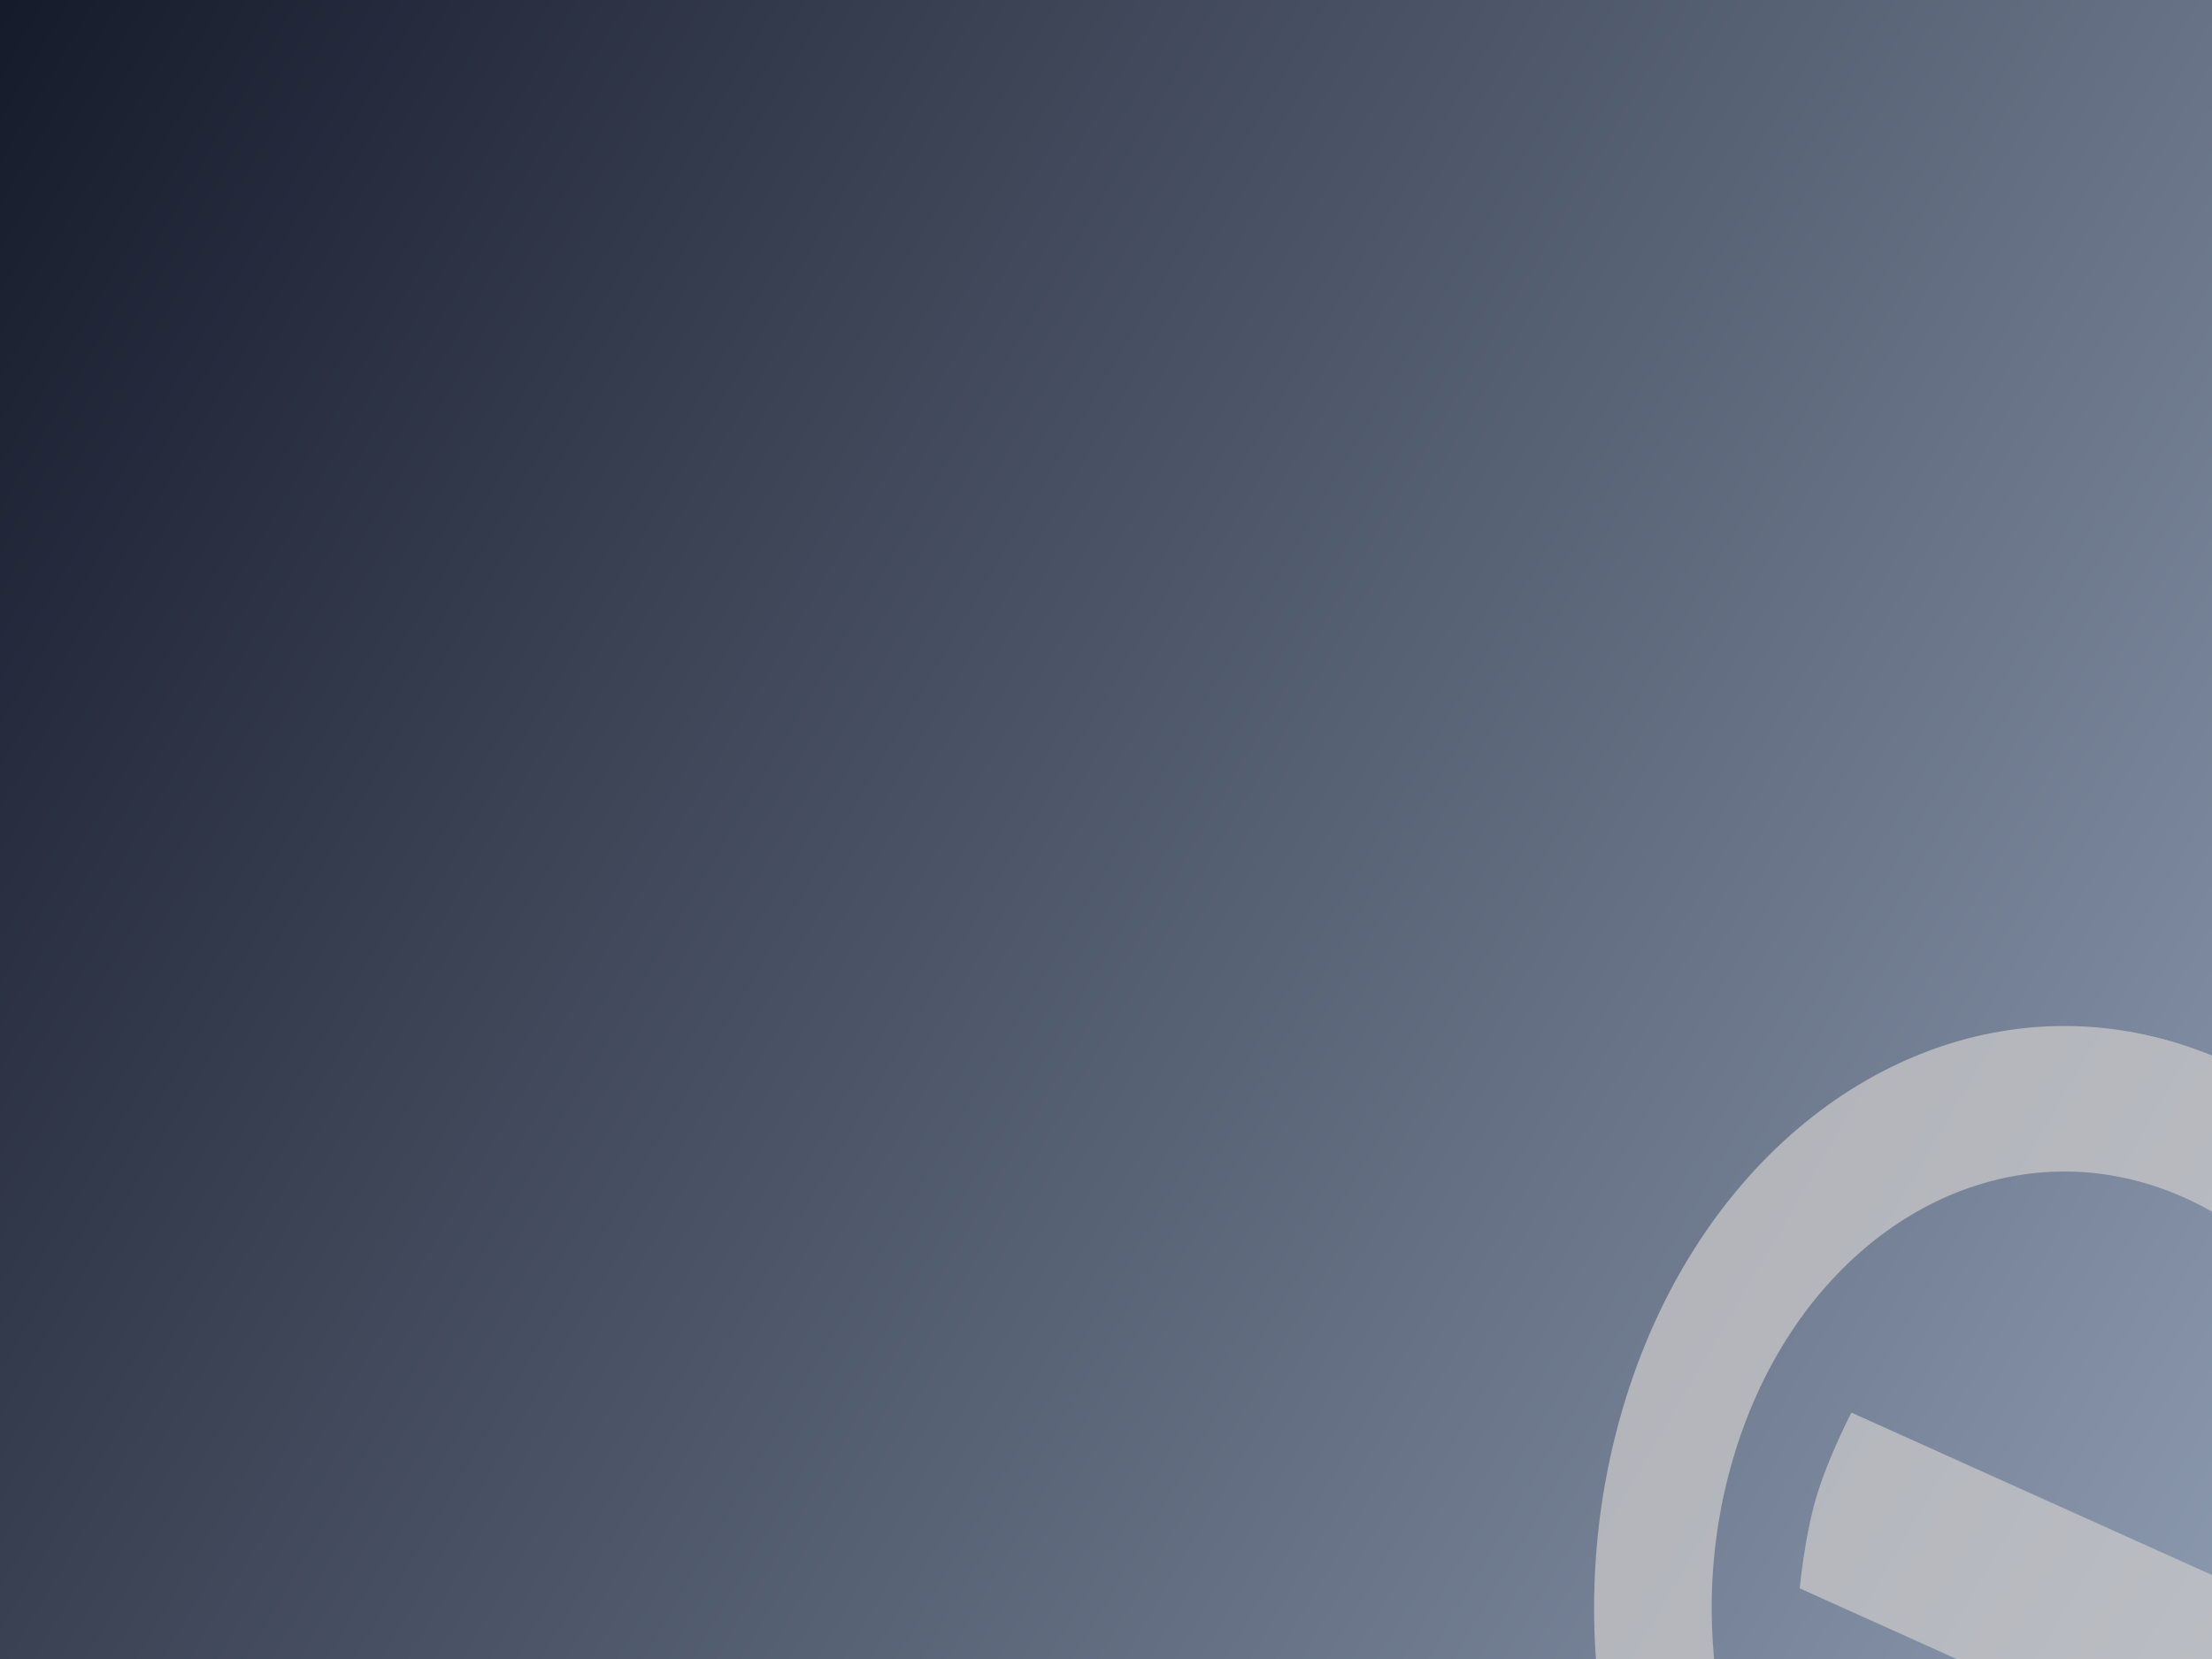
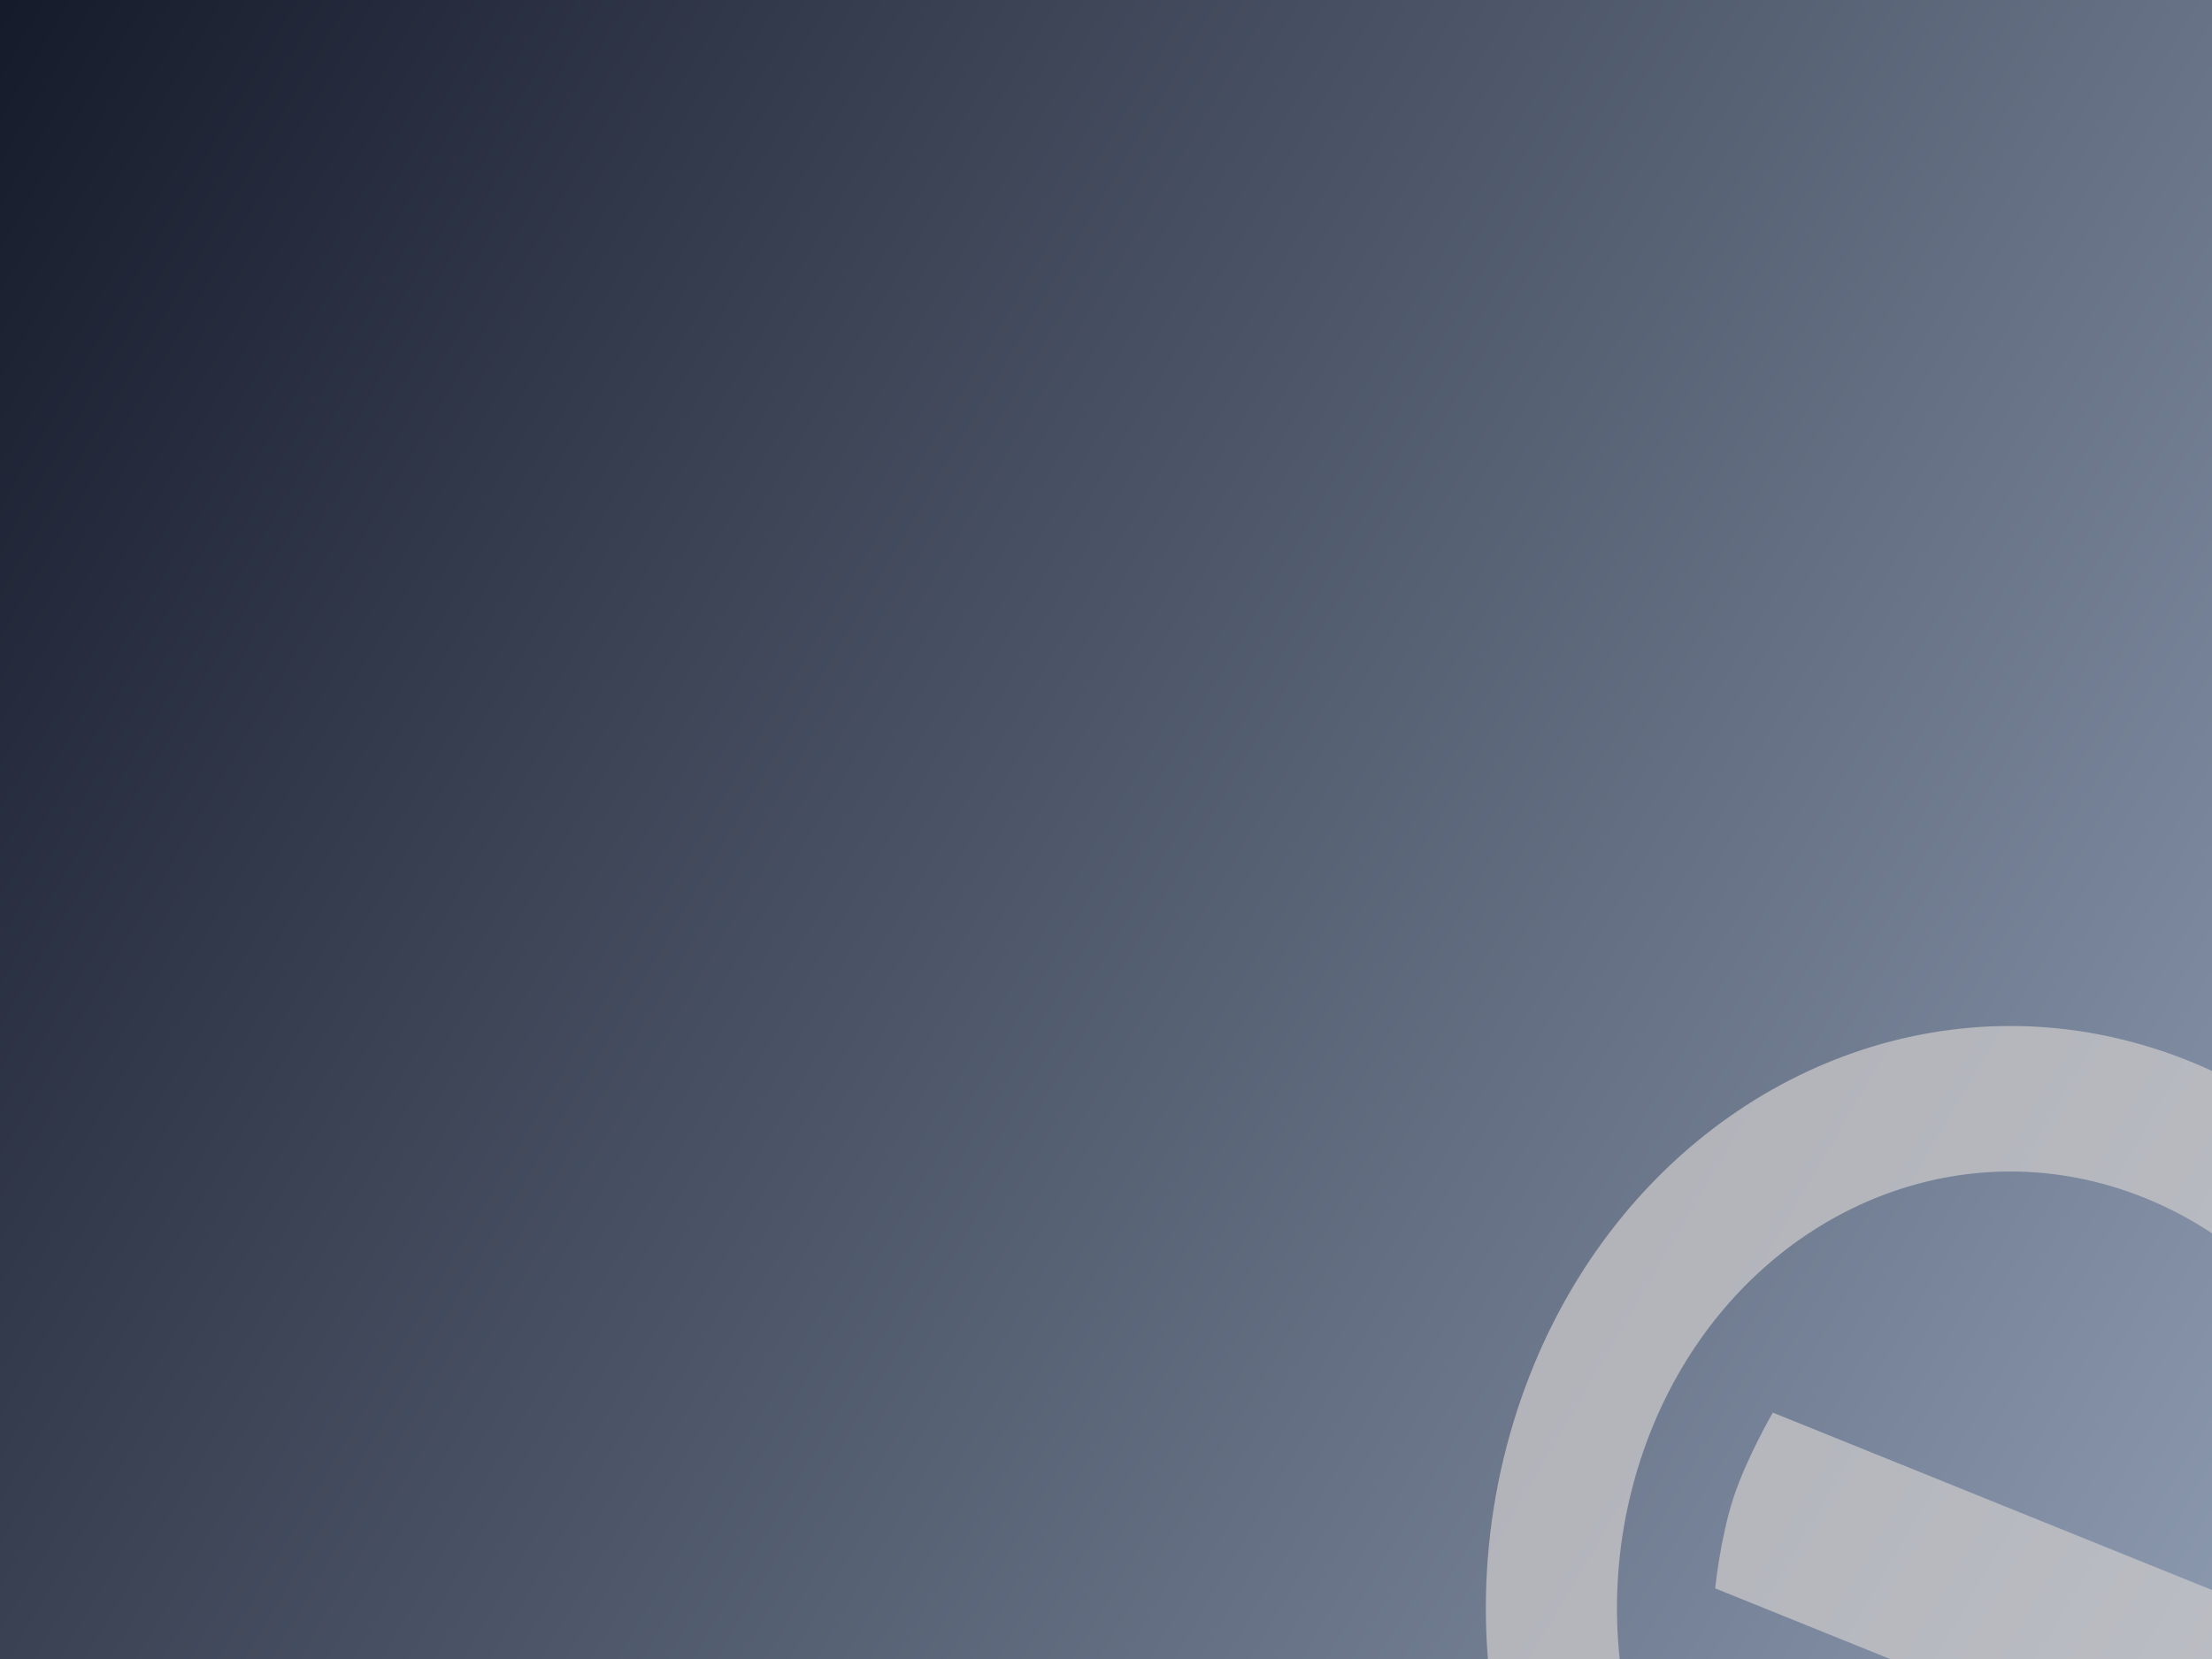
<svg xmlns="http://www.w3.org/2000/svg" xmlns:xlink="http://www.w3.org/1999/xlink" width="640" height="480" id="svg5507" version="1.1">
  <defs id="defs5509">
    <linearGradient xlink:href="#linearGradient3755" id="linearGradient5481" x1="1775.848" y1="1364.931" x2="2.73" y2="-23.019" gradientUnits="userSpaceOnUse" />
    <linearGradient id="linearGradient3755">
      <stop style="stop-color:#8f9db3;stop-opacity:1;" offset="0" id="stop3757" />
      <stop style="stop-color:#161b2b;stop-opacity:1;" offset="1" id="stop3759" />
    </linearGradient>
    <linearGradient gradientTransform="matrix(0.3333333,0,0,0.4444445,2.6886719e-5,12.28342)" y2="-23.019" x2="2.73" y1="1364.931" x1="1775.848" gradientUnits="userSpaceOnUse" id="linearGradient5651" xlink:href="#linearGradient3755" />
  </defs>
  <g id="layer5">
    <rect y="0" x="0" height="480" width="640" id="rect4033" style="fill:url(#linearGradient5651);fill-opacity:1;stroke:none" />
  </g>
  <g id="layer6" />
  <g id="layer1" transform="translate(0,-572.3622)">
-     <g transform="matrix(0.4240243,0,0,0.5247415,414.5977,778.3051)" id="g5489" style="opacity:0.75;fill:#c9c8c9;fill-opacity:1;display:inline;overflow:visible">
+     <g transform="matrix(0.4728092,0,0,0.5247415,377.9192,778.3051)" id="g5489" style="opacity:0.75;fill:#c9c8c9;fill-opacity:1;display:inline;overflow:visible">
      <g style="fill:#c9c8c9;fill-opacity:1" id="g5491" transform="matrix(0.8333333,0,0,0.8333333,33.95708,78.5646)">
        <g style="fill:#c9c8c9;fill-opacity:1" id="g5493">
          <g style="fill:#c9c8c9;fill-opacity:1" id="g5495">
            <path d="m 275.345,426.681 0,0 c -8.187,22.492 -12.093,49.984 -13.041,57.371 3.683,1.34 389.729,141.842 394.35,143.524 1.607,-4.418 39.011,-107.188 40.619,-111.605 -4.621,-1.682 -390.595,-142.161 -394.323,-143.518 -4.112,6.572 -19.388,31.649 -27.605,54.228 z" id="path5497" style="fill:#c9c8c9;fill-opacity:1" />
            <path style="fill:#c9c8c9;fill-opacity:1" d="m 301.912,369.416 c 0,0 -19.201,29.719 -28.916,56.411 -9.715,26.693 -13.417,59.894 -13.417,59.894 l 398.569,145.061 1.71,-4.698 0,0 0,0 0,0 40.619,-111.606 -398.565,-145.062 0,0 z M 265.045,482.39 c 1.289,-9.44 5.171,-34.307 12.648,-54.854 7.531,-20.689 21.104,-43.588 26.309,-52.04 L 694.068,517.464 655.16,624.373 265.045,482.39 l 0,0 z" id="path5499" />
          </g>
          <g style="fill:#c9c8c9;fill-opacity:1" id="g5501">
            <path d="M 314.667,152.057 C 222.06,195.24 151.812,271.901 116.863,367.919 l 0,0 c -34.948,96.019 -30.413,199.898 12.769,292.502 43.182,92.603 119.841,162.847 215.856,197.792 40.908,14.89 83.516,22.679 126.641,23.151 41.684,0.457 82.998,-5.907 122.796,-18.917 C 673.362,836.808 742.27,785.78 789.386,718.637 783.683,716.561 702.56,687.033 699.53,685.93 661.693,731.052 611.648,763.337 554.654,779.306 495.831,795.787 434.295,793.418 376.7,772.454 303.593,745.847 245.222,692.362 212.343,621.852 179.462,551.339 176.009,472.242 202.619,399.13 c 26.61,-73.111 80.099,-131.484 150.612,-164.365 70.514,-32.881 149.61,-36.335 222.72,-9.725 57.594,20.963 106.255,58.701 140.721,109.135 33.377,48.84 50.988,105.7 50.988,164.551 0,0.037 0,0.073 0,0.109 3.08,1.122 84.104,30.614 89.821,32.695 0.929,-10.739 1.452,-21.504 1.452,-32.267 0,-71.136 -20.097,-142.041 -57.971,-202.891 -22.125,-35.546 -49.683,-66.978 -81.907,-93.42 C 685.716,175.595 648.069,154.174 607.16,139.285 511.148,104.34 407.271,108.875 314.667,152.057 z" id="path5503" style="fill:#c9c8c9;fill-opacity:1" />
            <path style="fill:#c9c8c9;fill-opacity:1" d="M 476.359,113.613 C 319.07,113.597 171.428,210.695 114.515,367.065 98.676,410.582 91.172,455.1 91.189,498.872 c 0.059,157.222 97.139,304.801 253.444,361.69 43.466,15.82 87.934,23.324 131.657,23.324 123.879,0 241.79,-60.239 314.09,-162.227 l 0,0 c 0.036,-0.05 0.065,-0.092 0.102,-0.143 l 0,0 c 0.961,-1.357 1.918,-2.727 2.862,-4.099 L 698.763,682.99 c -54.748,66.092 -136.713,104.605 -222.477,104.605 -32.794,0 -66.127,-5.625 -98.731,-17.492 C 260.327,727.44 187.518,616.756 187.474,498.841 c -0.012,-32.828 5.615,-66.216 17.495,-98.854 42.683,-117.268 153.427,-190.089 271.384,-190.089 32.793,0 66.142,5.628 98.744,17.493 117.291,42.692 190.098,153.47 190.064,271.458 0,0.579 -0.002,1.158 -0.006,1.737 l 89.729,32.66 0,0 0.158,0.058 0,0 4.698,1.71 c 0.158,-1.664 0.305,-3.317 0.441,-4.98 l 0,0 c 0.005,-0.052 0.01,-0.122 0.015,-0.174 l 0,0 c 0.851,-10.426 1.269,-20.824 1.266,-31.189 C 861.417,341.431 764.339,193.833 608.018,136.938 564.562,121.122 520.071,113.617 476.359,113.613 l 0,0 z m -0.069,765.273 c -44.253,0 -87.974,-7.746 -129.947,-23.021 -24.232,-8.82 -47.56,-20.075 -69.334,-33.452 C 255.79,809.378 235.787,794.17 217.555,777.212 199.653,760.561 183.277,742.056 168.88,722.21 154.62,702.552 142.177,681.407 131.898,659.364 121.619,637.321 113.42,614.198 107.527,590.636 101.578,566.851 97.929,542.41 96.681,517.993 c -1.271,-24.867 -0.063,-49.966 3.59,-74.6 3.749,-25.28 10.122,-50.385 18.942,-74.618 13.75,-37.776 33.153,-72.836 57.671,-104.204 23.718,-30.344 51.894,-56.842 83.746,-78.758 31.455,-21.642 65.884,-38.405 102.333,-49.823 36.819,-11.534 74.97,-17.381 113.395,-17.377 44.266,0.004 87.986,7.75 129.949,23.022 40.642,14.793 78.043,36.073 111.162,63.251 32.014,26.27 59.391,57.495 81.371,92.809 10.797,17.347 20.27,35.707 28.153,54.569 7.898,18.894 14.314,38.558 19.069,58.445 9.221,38.568 12.33,78.02 9.259,117.376 l -85.166,-30.999 c -0.165,-28.677 -4.542,-57.146 -13.027,-84.676 -8.738,-28.358 -21.656,-55.153 -38.393,-79.644 -16.949,-24.801 -37.481,-46.74 -61.027,-65.207 -24.341,-19.091 -51.561,-34.186 -80.902,-44.866 -32.443,-11.808 -66.24,-17.795 -100.454,-17.795 -29.705,0 -59.198,4.522 -87.66,13.439 -28.171,8.827 -54.782,21.784 -79.094,38.511 -24.625,16.942 -46.408,37.427 -64.746,60.886 -18.957,24.25 -33.956,51.349 -44.582,80.543 -6.817,18.727 -11.742,38.131 -14.64,57.671 -2.825,19.047 -3.759,38.454 -2.776,57.681 0.965,18.876 3.786,37.771 8.384,56.157 4.555,18.211 10.893,36.083 18.837,53.12 7.944,17.036 17.561,33.38 28.583,48.573 11.129,15.343 23.79,29.647 37.629,42.521 14.097,13.112 29.563,24.87 45.969,34.949 16.832,10.34 34.861,19.039 53.588,25.854 32.439,11.808 66.232,17.794 100.441,17.794 21.58,0 43.229,-2.413 64.344,-7.173 20.859,-4.702 41.267,-11.707 60.652,-20.821 19.39,-9.114 37.806,-20.36 54.737,-33.426 16.208,-12.509 31.105,-26.724 44.324,-42.29 l 85.162,30.998 c -16.713,23.392 -36.108,44.866 -57.726,63.902 -22.845,20.117 -48.143,37.493 -75.191,51.644 -26.971,14.111 -55.604,24.978 -85.107,32.295 -29.853,7.405 -60.533,11.16 -91.19,11.16 l 0,0 z" id="path5505" />
          </g>
        </g>
      </g>
    </g>
  </g>
</svg>
